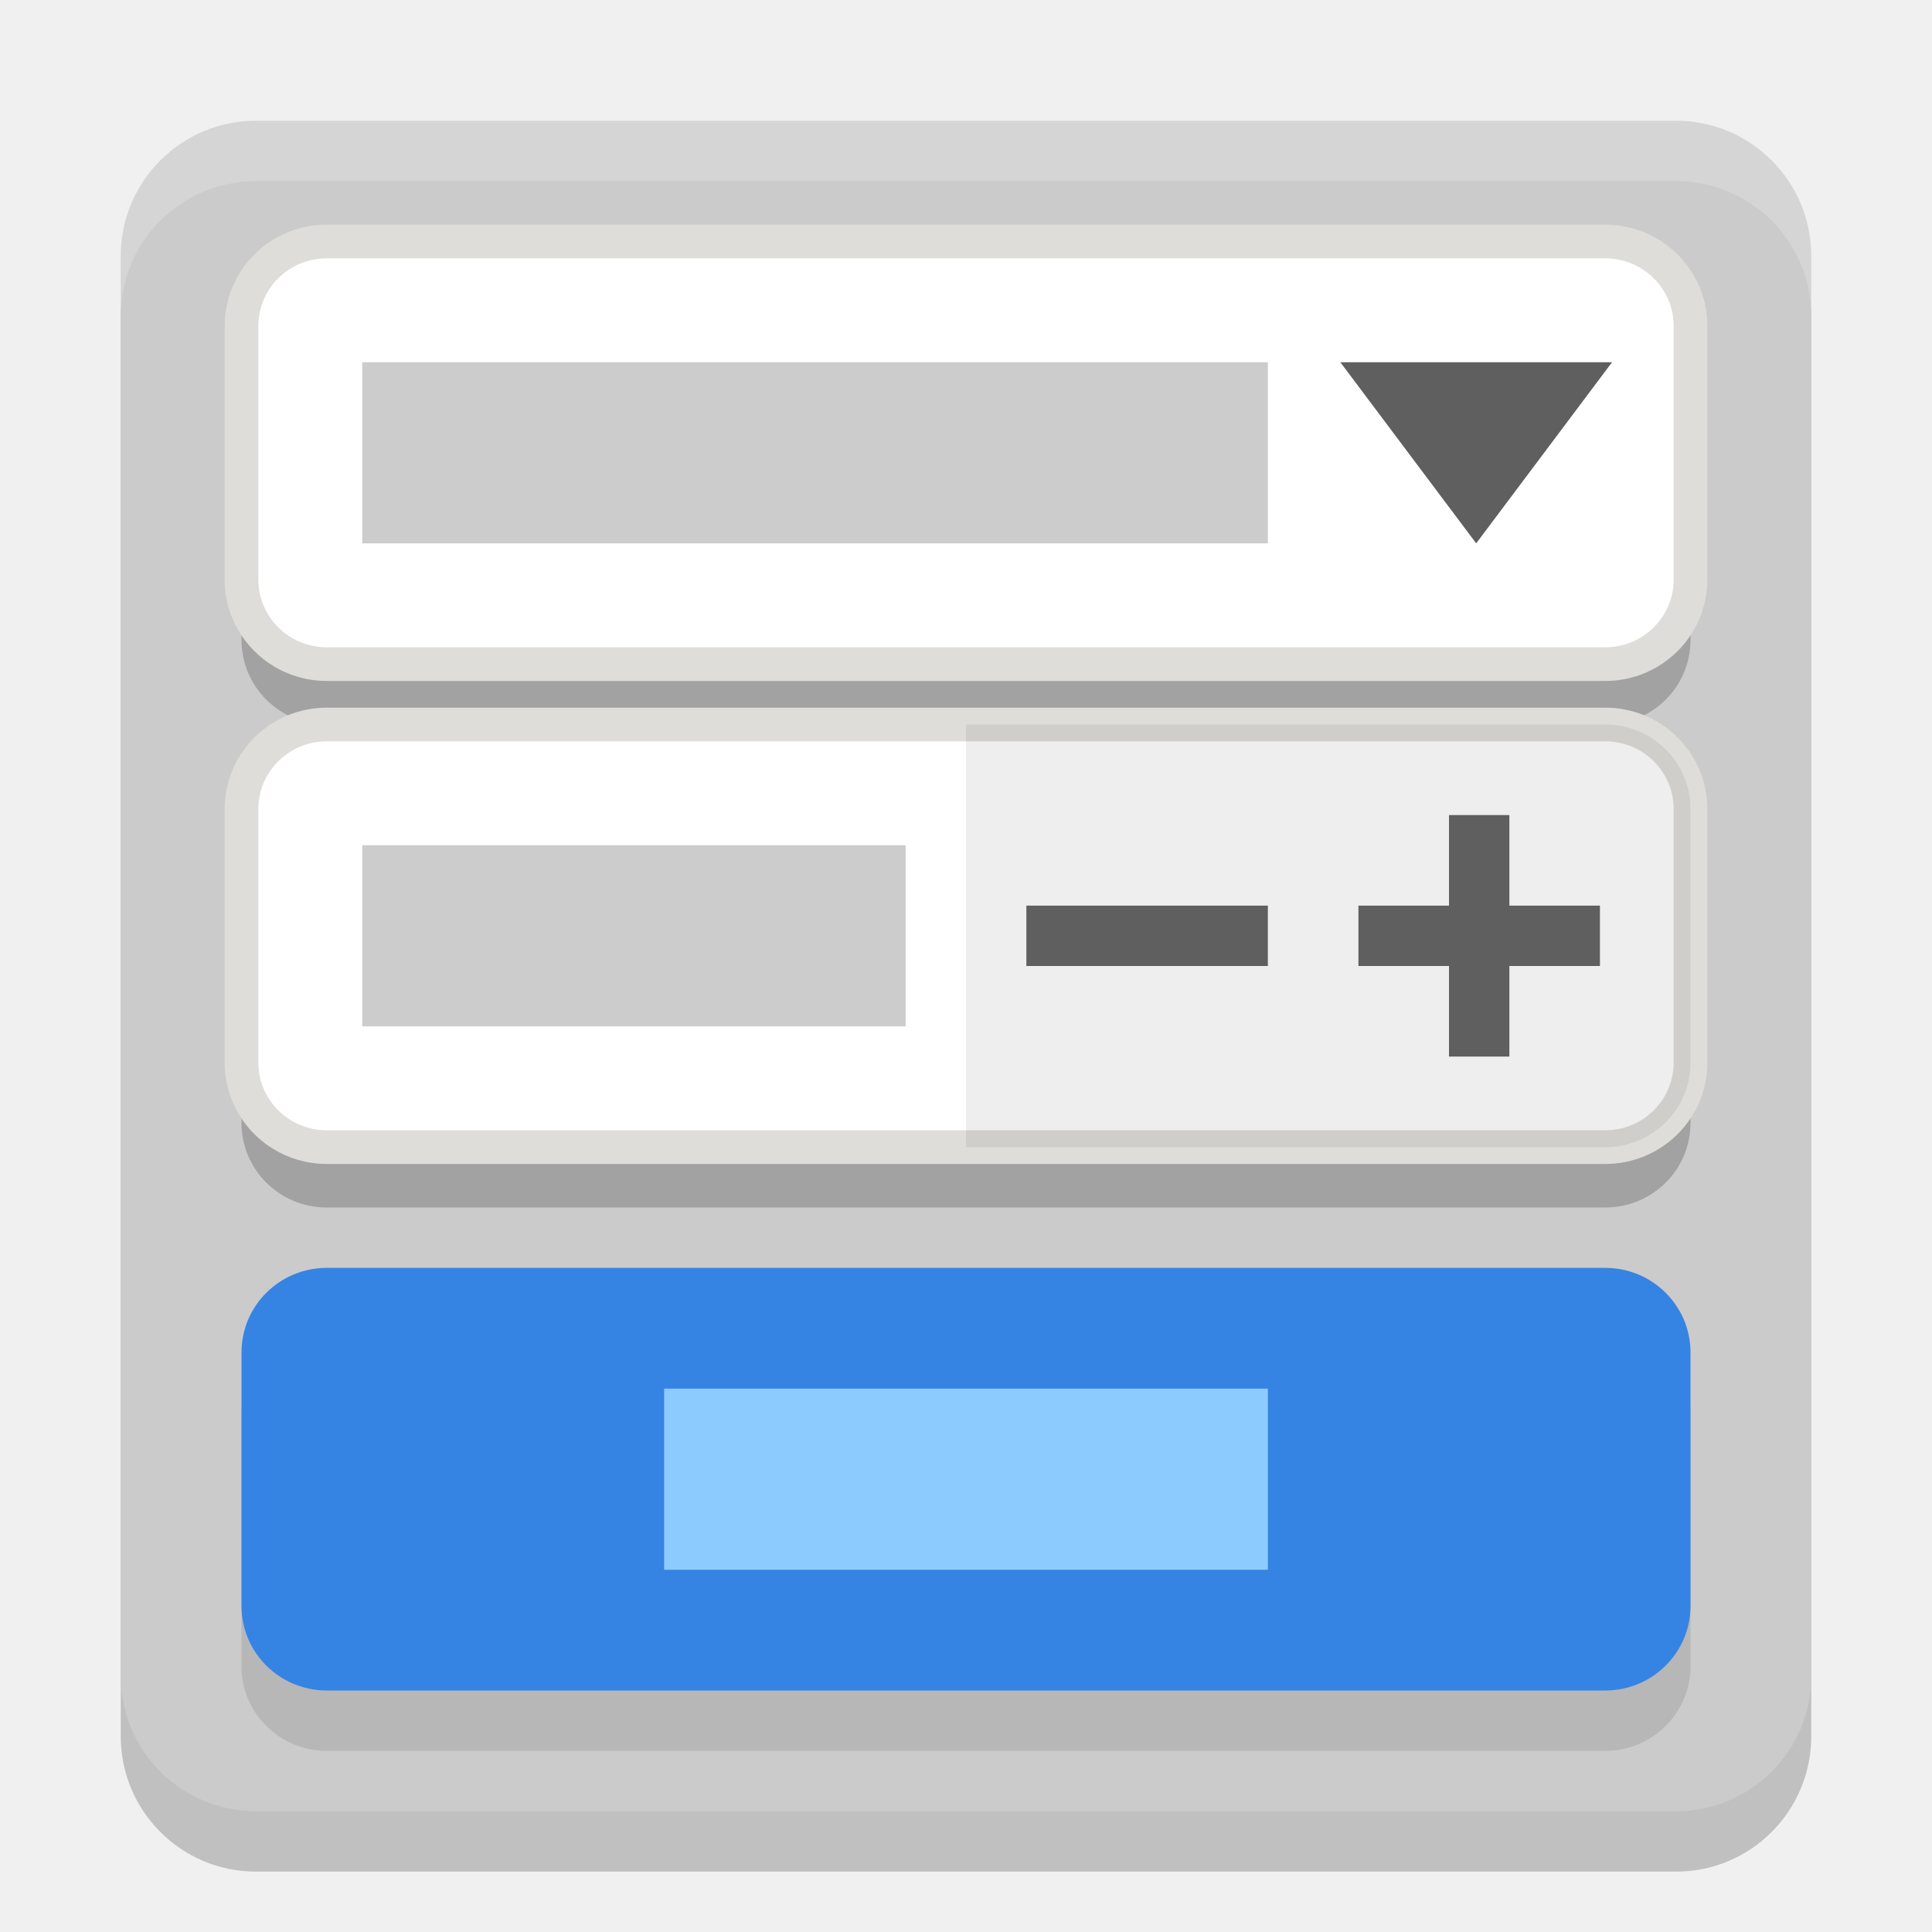
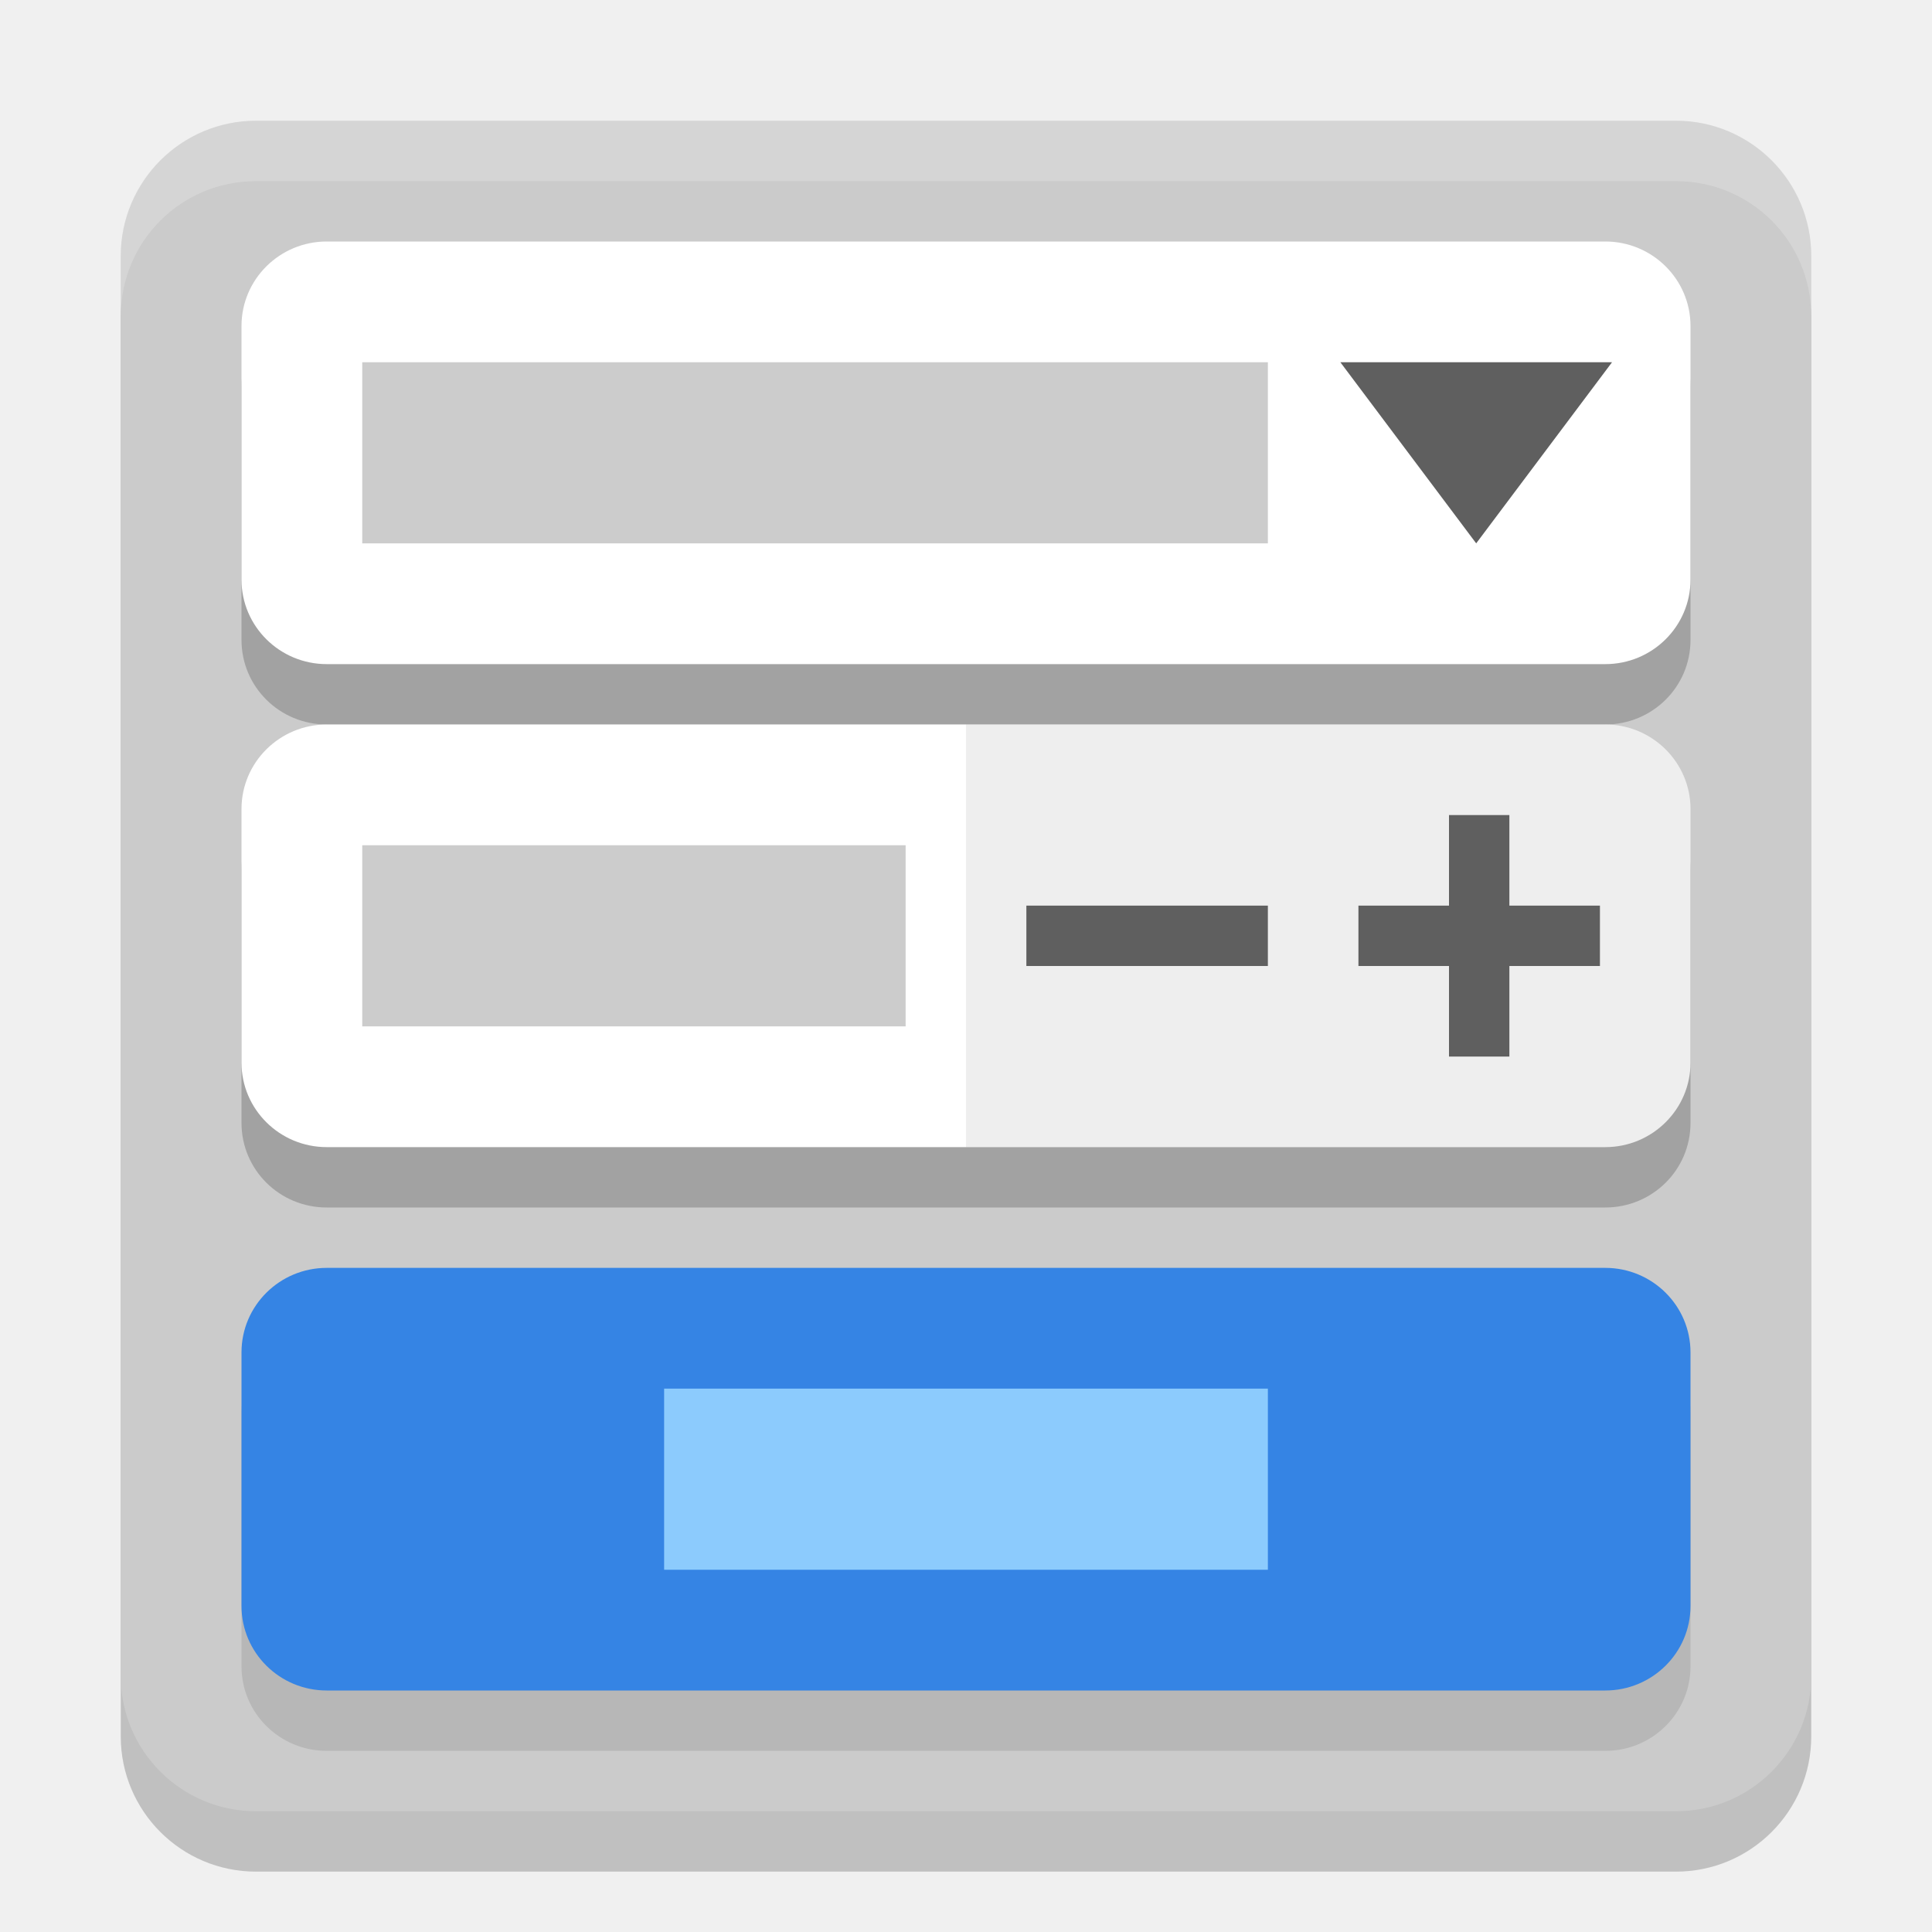
<svg xmlns="http://www.w3.org/2000/svg" width="32" height="32" version="1.1">
  <rect style="opacity:0.2" width="28" height="28" x="2" y="3" rx="2.24" ry="2.24" />
  <rect style="fill:#cbcbcb" width="28" height="28" x="2" y="2" rx="2.24" ry="2.24" />
  <path style="opacity:0.2" d="M 5.412,5 C 4.63,5 4,5.625 4,6.4 V 10.6 C 4,11.375 4.63,12 5.412,12 H 26.588 C 27.37,12 28,11.375 28,10.6 V 6.4 C 28,5.625 27.37,5 26.588,5 Z m 0,8 C 4.63,13 4,13.625 4,14.4 v 4.199 C 4,19.375 4.63,20 5.412,20 H 26.588 C 27.37,20 28,19.375 28,18.6 V 14.4 C 28,13.625 27.37,13 26.588,13 Z" />
-   <rect fill="#ffffff" stroke="#deddda" stroke-linecap="round" stroke-linejoin="round" stroke-width=".558" width="24" height="7" x="4" y="-11" rx="1.412" ry="1.4" transform="scale(1,-1)" />
+   <rect fill="#ffffff" width="24" height="7" x="4" y="-11" rx="1.412" ry="1.4" transform="scale(1,-1)" />
  <path style="opacity:0.2" d="M 6,6 H 21 V 9 H 6 Z" />
-   <rect fill="#ffffff" stroke="#deddda" stroke-linecap="round" stroke-linejoin="round" stroke-width=".558" width="24" height="7" x="4" y="-19" rx="1.412" ry="1.4" transform="scale(1,-1)" />
+   <rect fill="#ffffff" width="24" height="7" x="4" y="-19" rx="1.412" ry="1.4" transform="scale(1,-1)" />
  <path style="opacity:0.07" d="M 16,19 H 26.588 C 27.37,19 28,18.376 28,17.6 v -4.2 c 0,-0.776 -0.63,-1.4 -1.412,-1.4 L 16,12 Z" />
  <path style="opacity:0.2" d="m 6,14 h 9 v 3 H 6 Z" />
  <rect style="opacity:0.1" width="24" height="7" x="4" y="-29" rx="1.412" ry="1.4" transform="scale(1,-1)" />
  <rect fill="#3584e4" width="24" height="7" x="4" y="-28" rx="1.412" ry="1.4" transform="scale(1,-1)" />
  <path style="fill:#8ccbfd" d="m 11,23 h 10 v 3 H 11 Z" />
  <path style="fill:#5f5f5f" d="M 21,16 V 15 H 20.606 17.394 17 v 1 h 0.394 3.213 z" />
  <path style="fill:#5f5f5f" transform="matrix(0.75,0,0,0.5773503,-1.708127,1.144831)" d="m 37.878,8.409 -1.5,2.598 -1.5,2.598 -1.5,-2.598 -1.5,-2.598 3,0 z" />
  <path style="fill:#5f5f5f" d="M 26.5,16 V 15 H 26.106 22.894 22.5 v 1 h 0.394 3.213 z" />
  <path style="fill:#5f5f5f" d="m 24,17.5 h 1 V 17.106 13.894 13.5 h -1 v 0.394 3.213 z" />
  <path style="fill:#ffffff;opacity:0.2" d="M 4.24 2 C 2.999 2 2 2.999 2 4.24 L 2 5.24 C 2 3.999 2.999 3 4.24 3 L 27.76 3 C 29.001 3 30 3.999 30 5.24 L 30 4.24 C 30 2.999 29.001 2 27.76 2 L 4.24 2 z" />
</svg>
